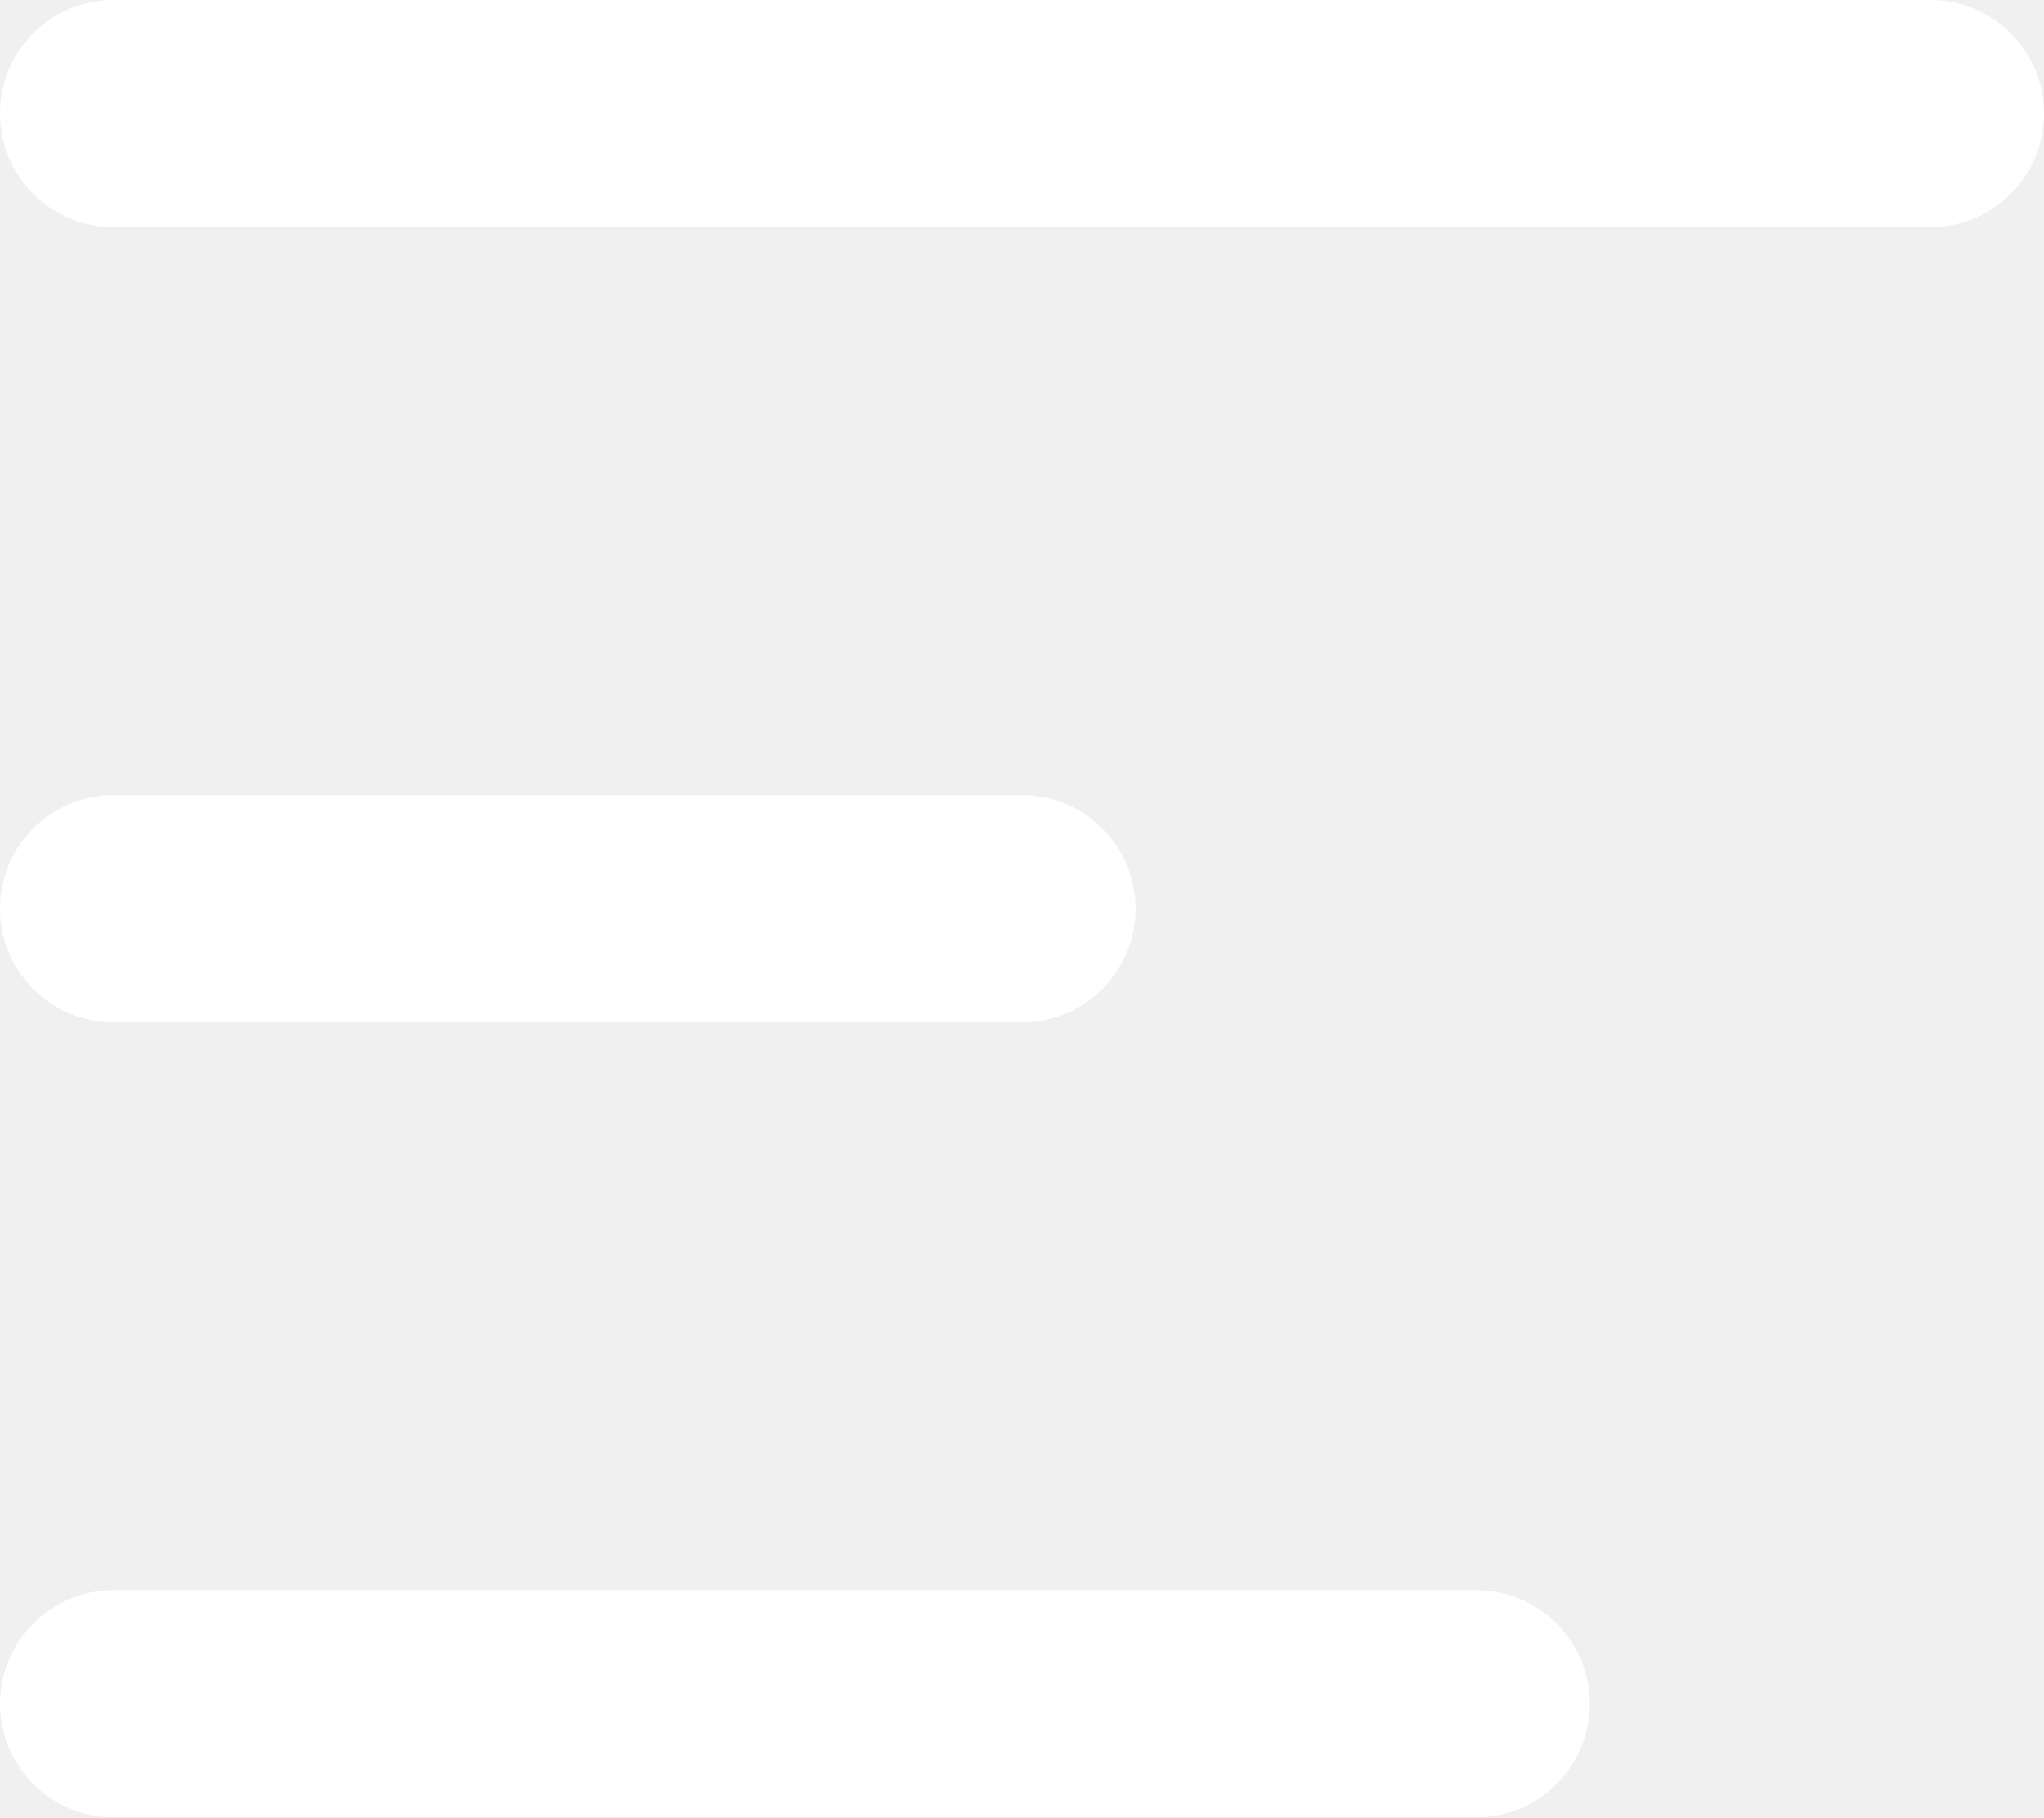
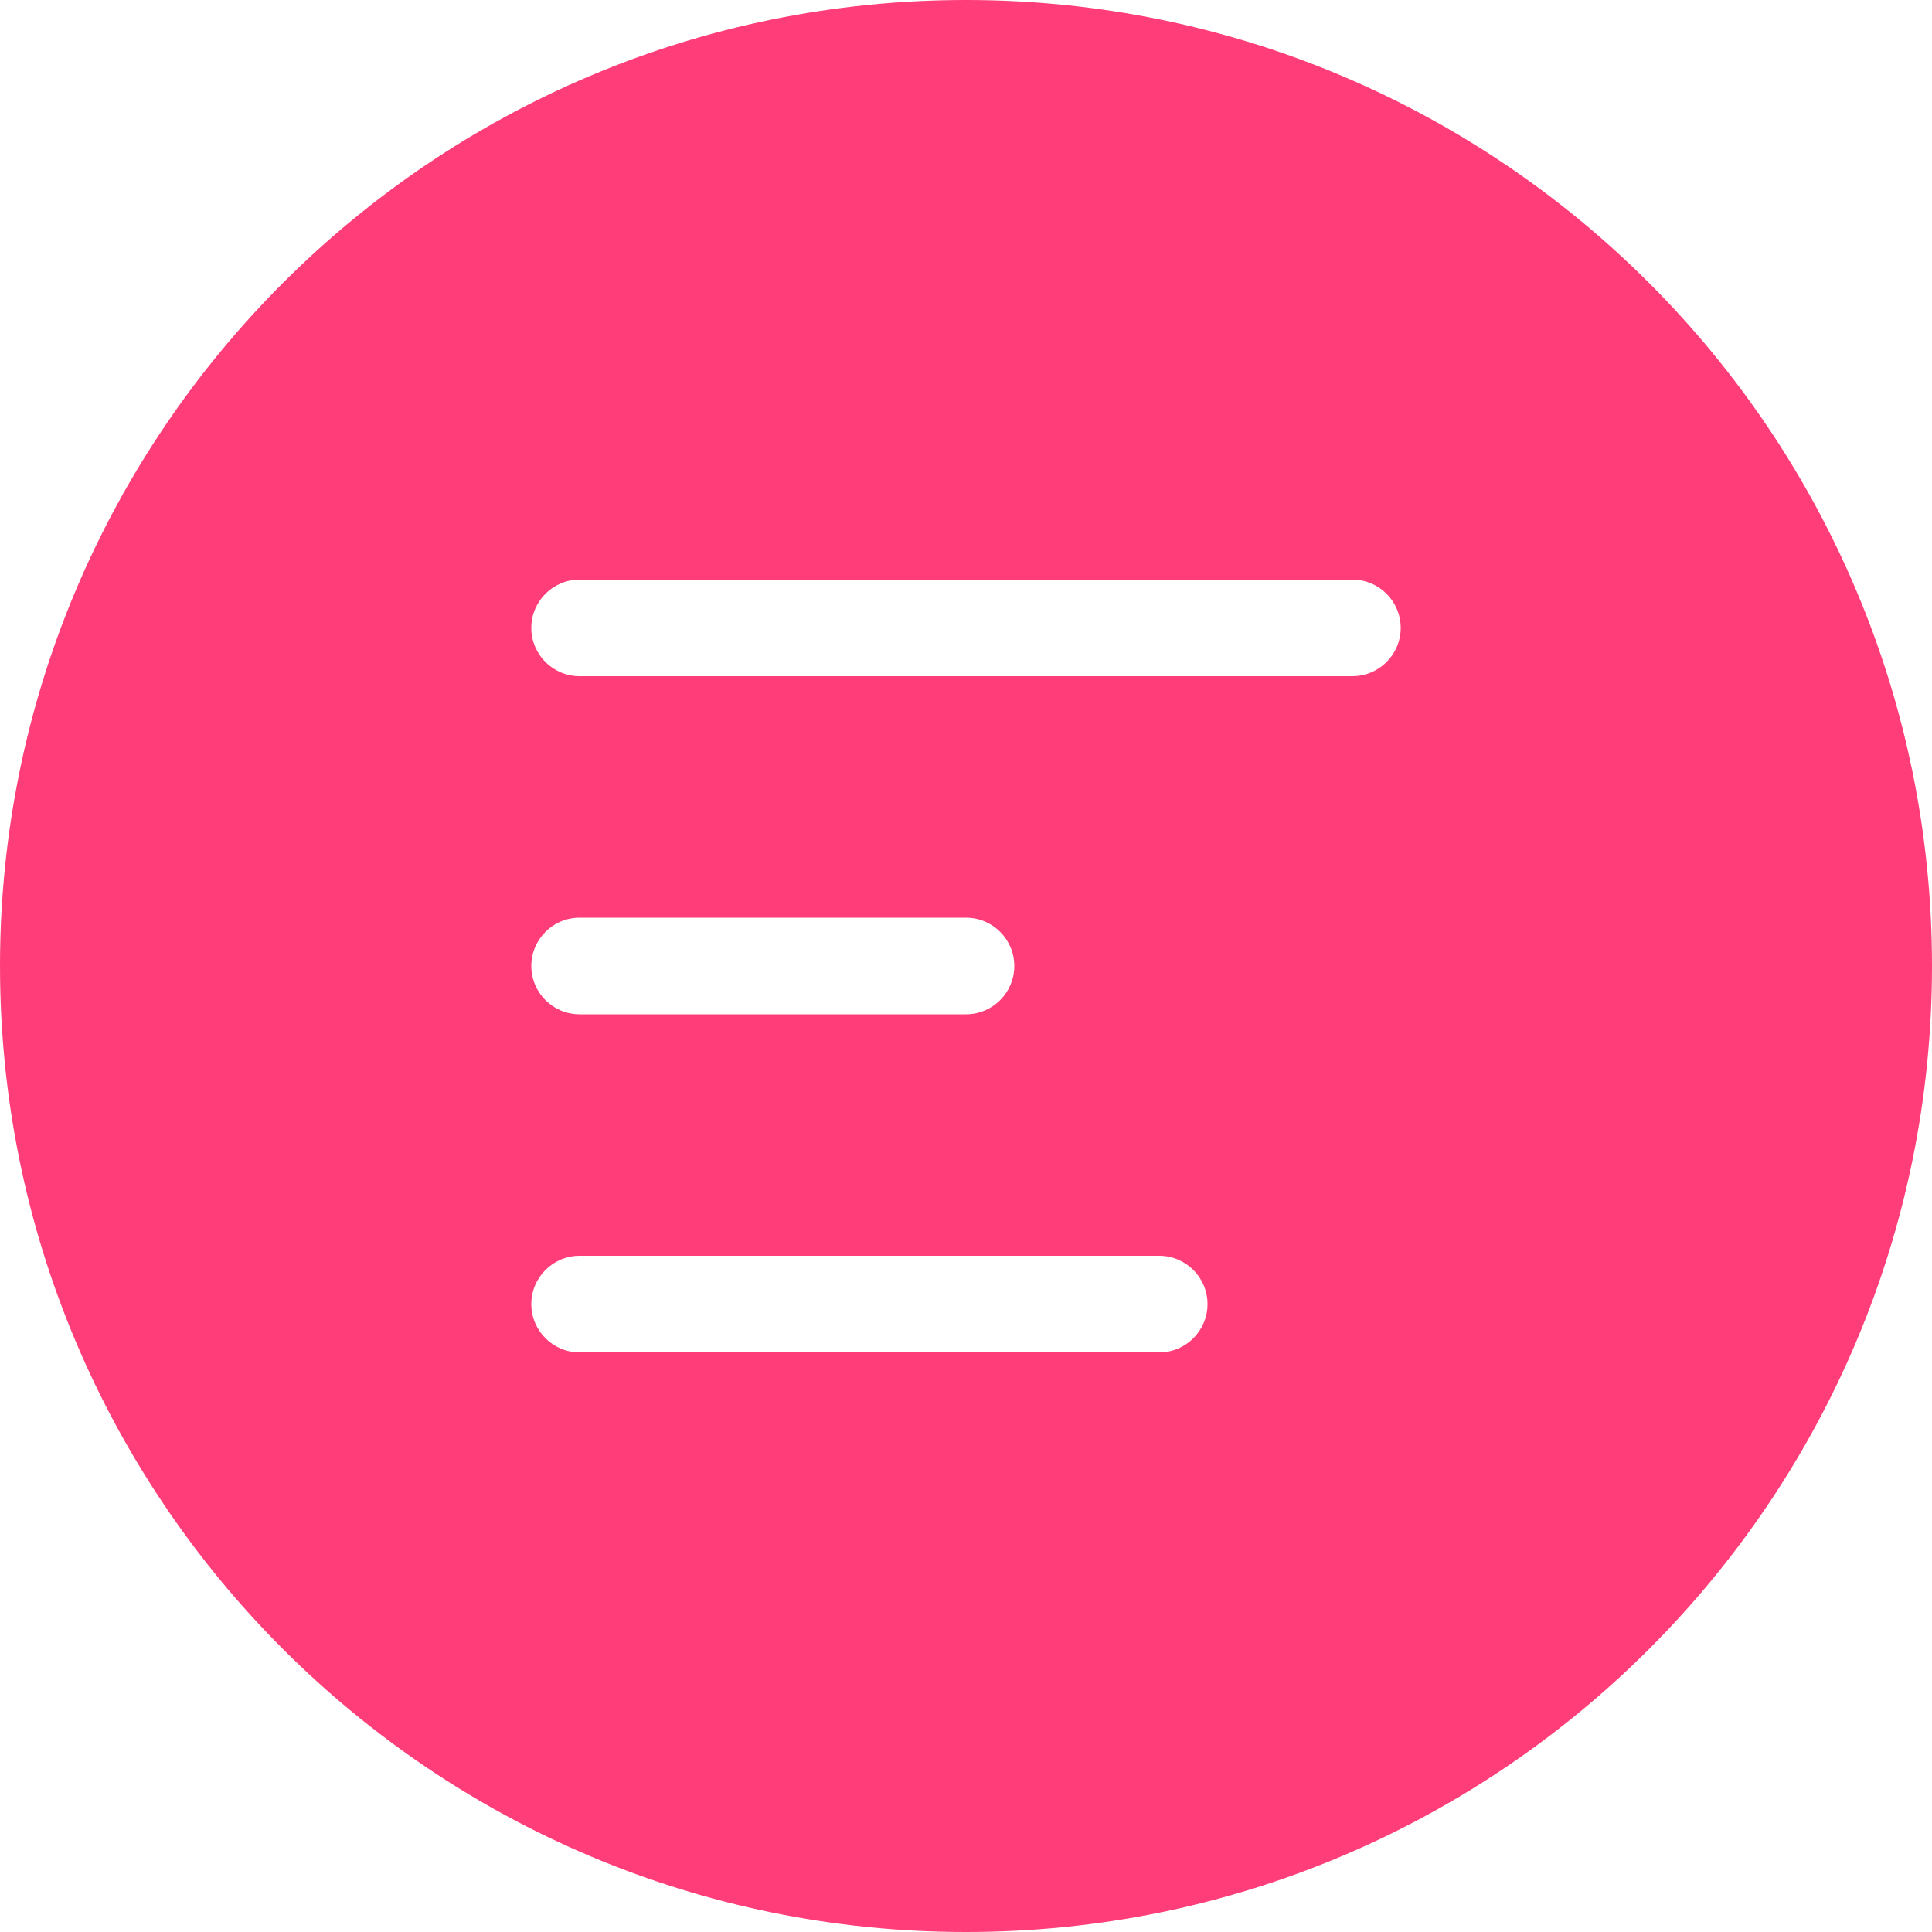
- <svg xmlns="http://www.w3.org/2000/svg" width="18" height="16" viewBox="0 0 18 16" fill="none">
-   <path fill-rule="evenodd" clip-rule="evenodd" d="M0 1C0 0.448 0.448 0 1 0H17C17.552 0 18 0.448 18 1C18 1.552 17.552 2 17 2H1C0.448 2 0 1.552 0 1ZM0 8C0 7.448 0.448 7 1 7H9C9.552 7 10 7.448 10 8C10 8.552 9.552 9 9 9H1C0.448 9 0 8.552 0 8ZM1 14C0.448 14 0 14.448 0 15C0 15.552 0.448 16 1 16H13C13.552 16 14 15.552 14 15C14 14.448 13.552 14 13 14H1Z" fill="white" />
+ <svg xmlns="http://www.w3.org/2000/svg" width="40" height="40" viewBox="0 0 40 40" fill="none">
+   <rect width="40" height="40" fill="#F2F2F2" />
+   <g clip-path="url(#clip0_0_312)">
+     <rect width="784" height="504" transform="translate(-24 -24)" fill="white" />
+     <rect x="-24" y="-24" width="768" height="88" fill="white" />
+     <rect width="40" height="40" rx="20" fill="#FF3E79" />
+     <path fill-rule="evenodd" clip-rule="evenodd" d="M11 13C11 12.448 11.448 12 12 12H28C28.552 12 29 12.448 29 13C29 13.552 28.552 14 28 14H12C11.448 14 11 13.552 11 13ZM11 20C11 19.448 11.448 19 12 19H20C20.552 19 21 19.448 21 20C21 20.552 20.552 21 20 21H12C11.448 21 11 20.552 11 20ZM12 26C11.448 26 11 26.448 11 27C11 27.552 11.448 28 12 28H24C24.552 28 25 27.552 25 27C25 26.448 24.552 26 24 26H12Z" fill="white" />
+   </g>
+   <defs>
+     <clipPath id="clip0_0_312">
+       <rect width="784" height="504" fill="white" transform="translate(-24 -24)" />
+     </clipPath>
+   </defs>
</svg>
